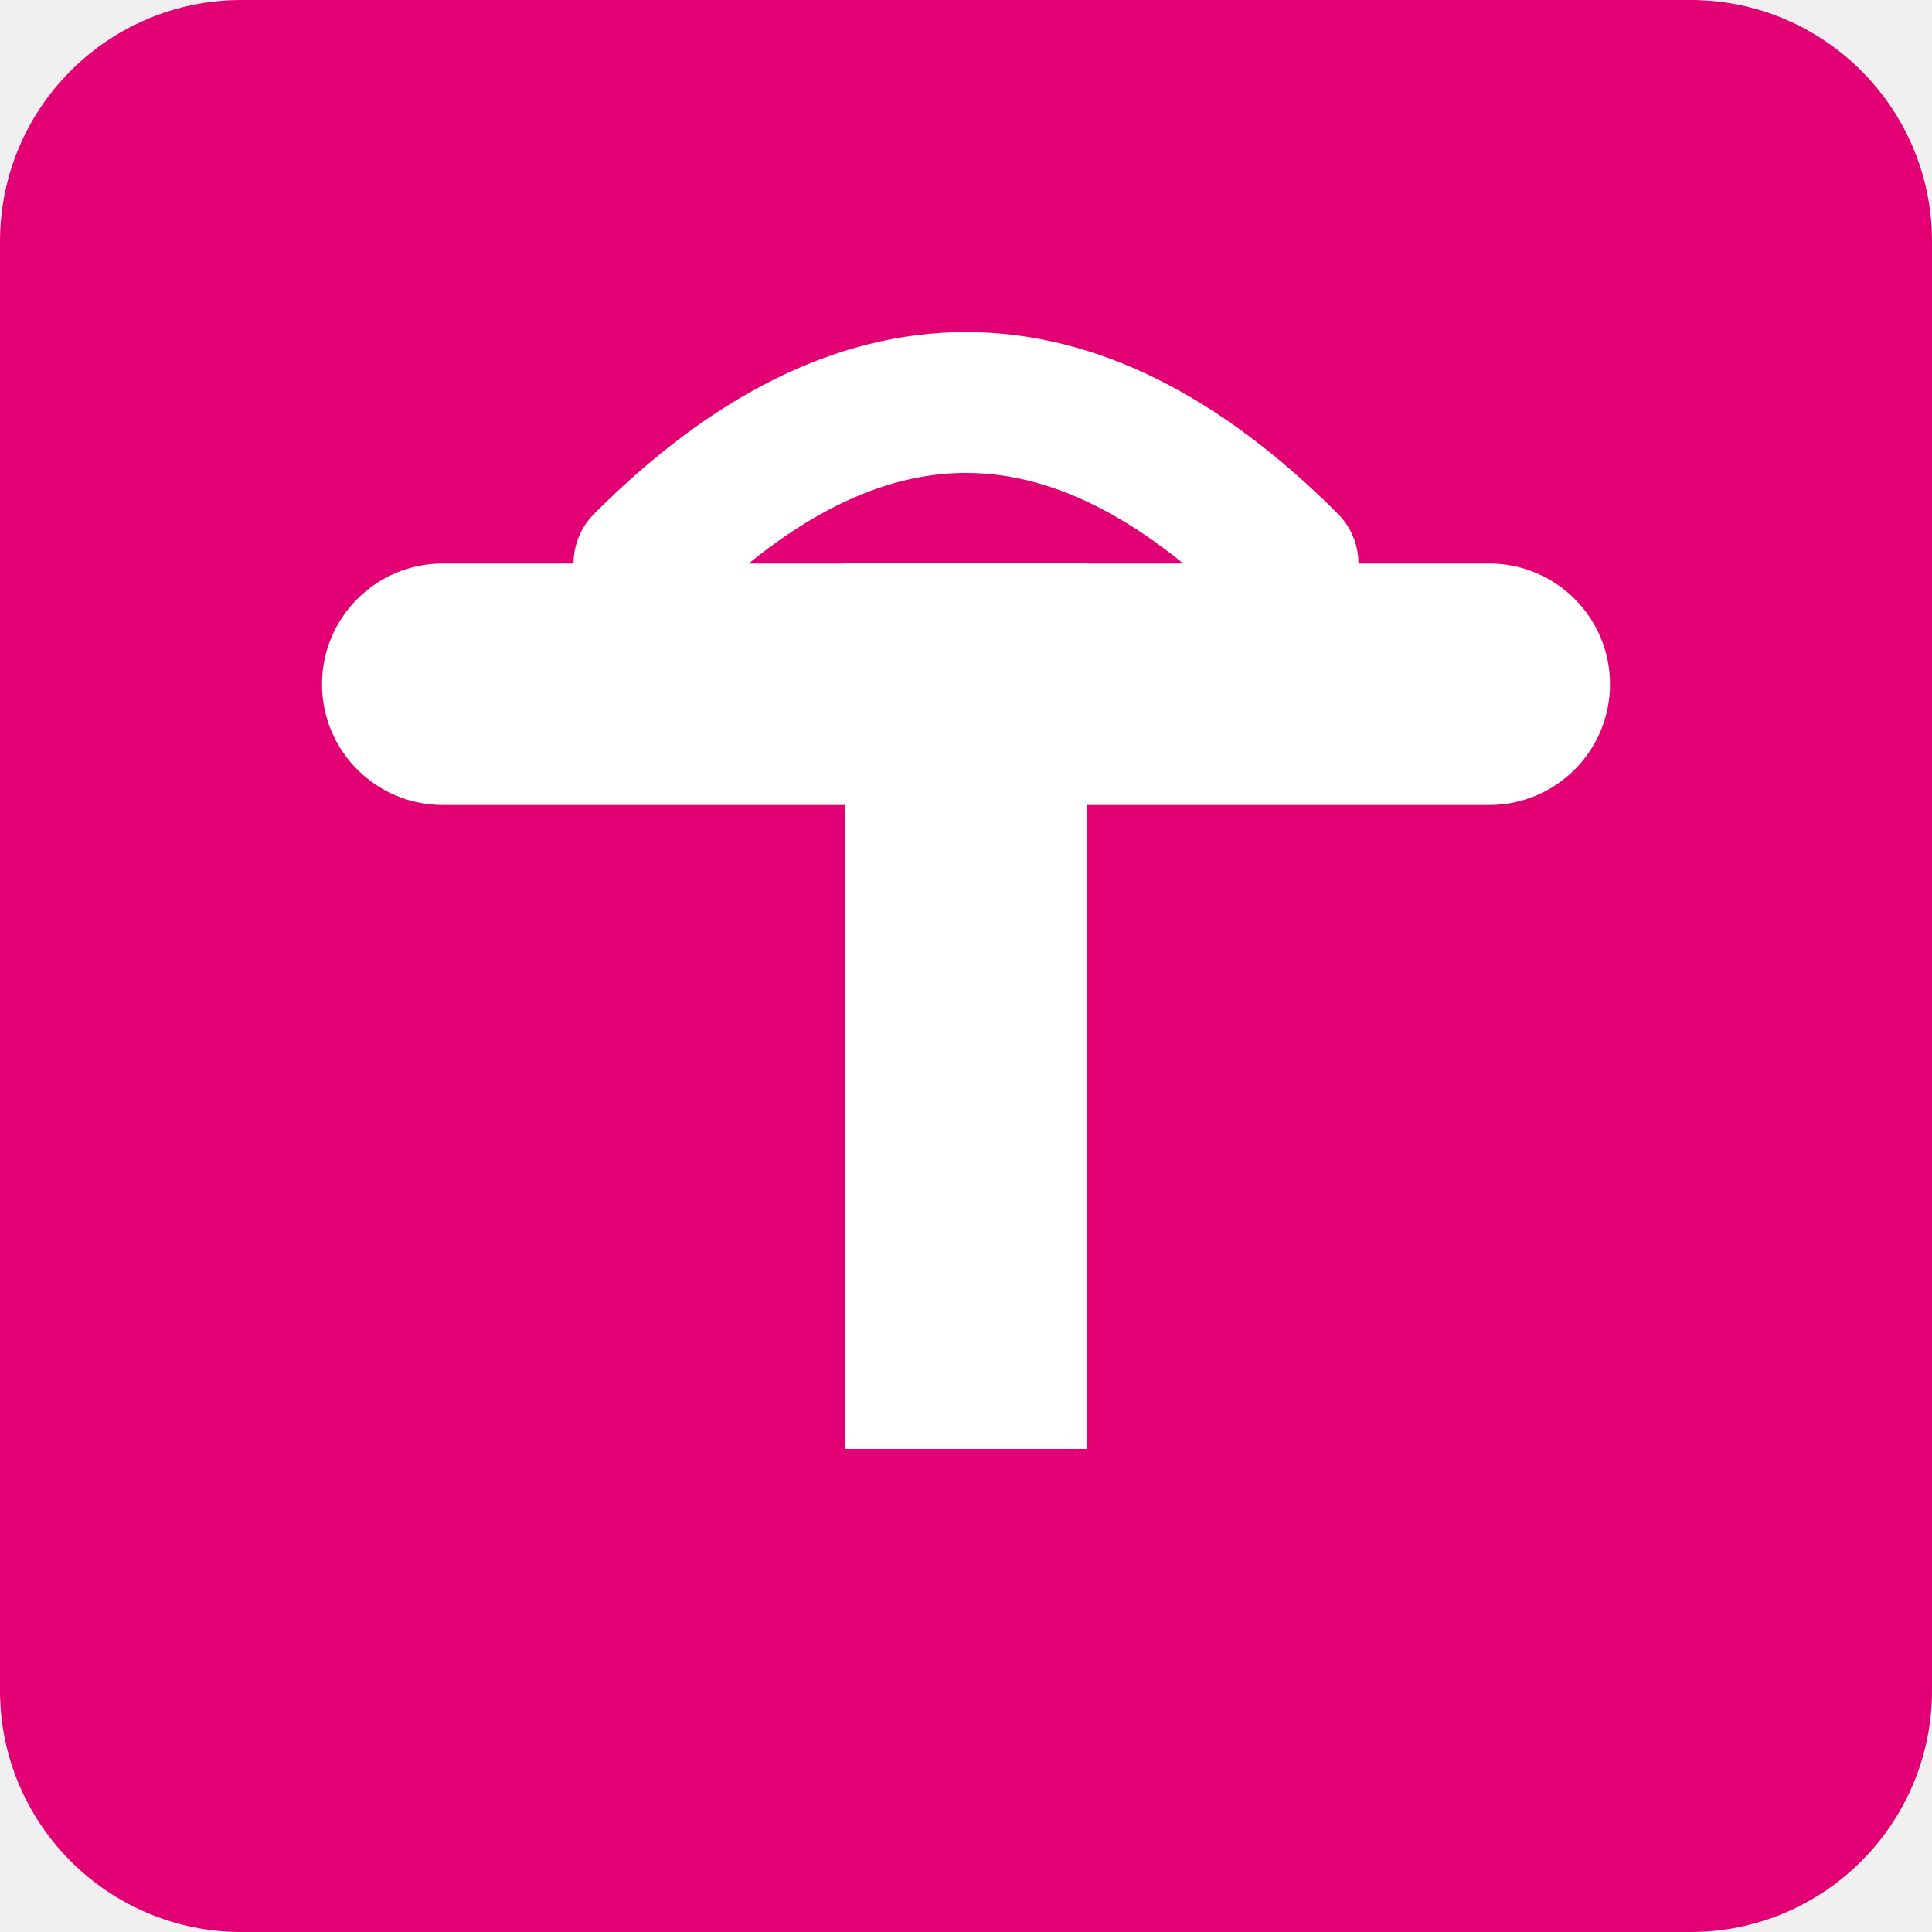
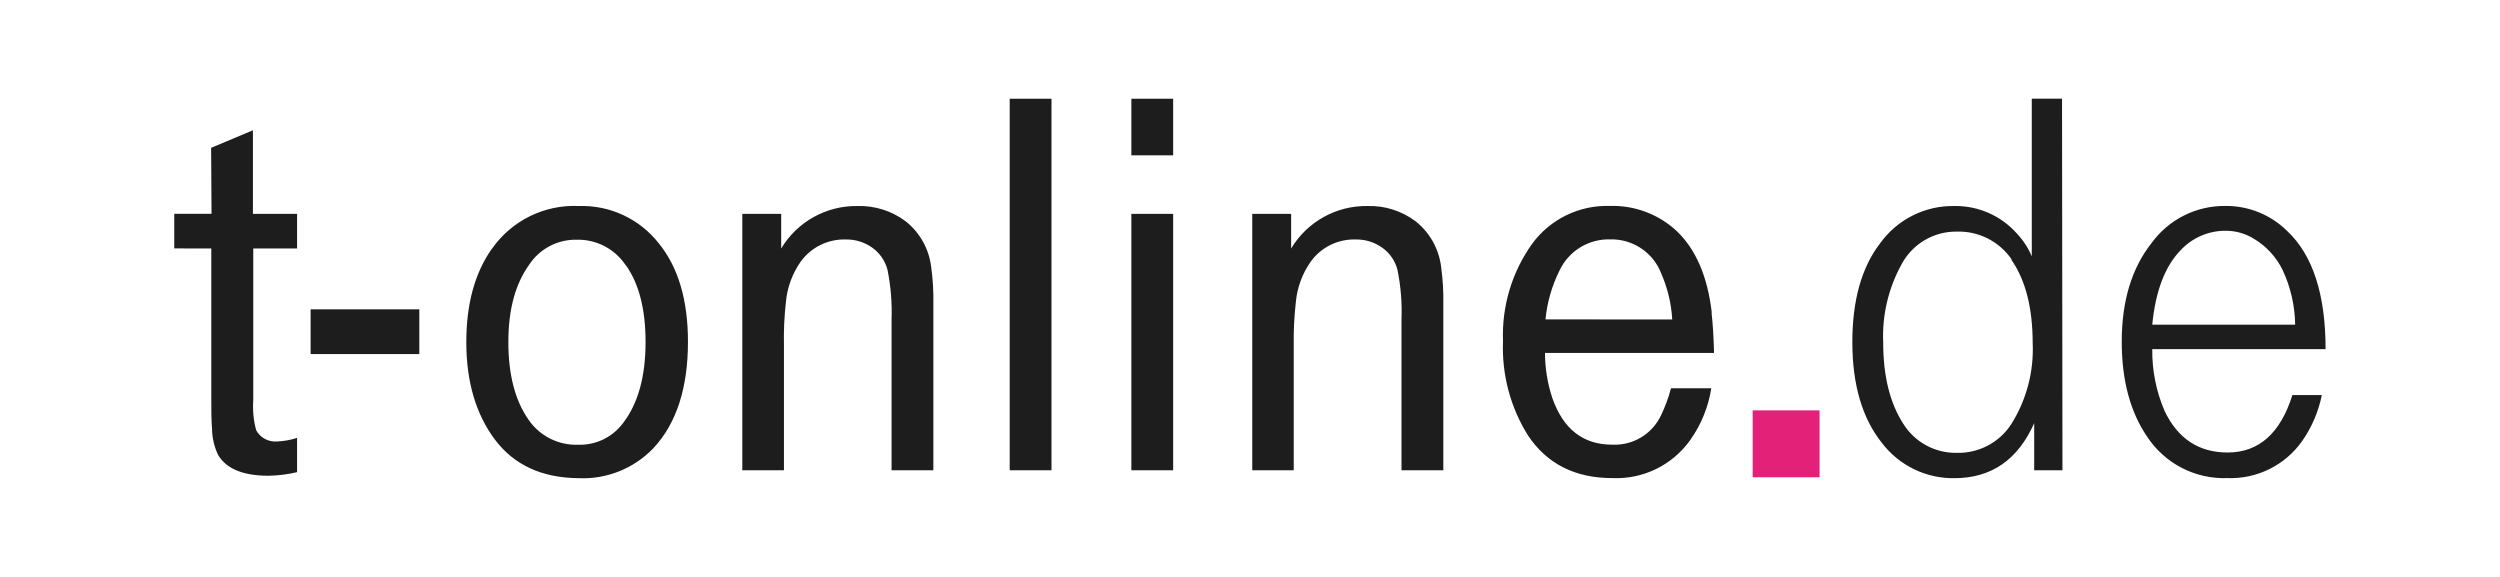
- <svg xmlns="http://www.w3.org/2000/svg" viewBox="0 0 48 48">
-   <rect width="48" height="48" rx="6" fill="#E20074" />
-   <rect x="8" y="14" width="32" height="6" rx="3" fill="white" />
-   <rect x="21" y="14" width="6" height="22" rx="0" fill="white" />
-   <path d="M16 14 Q24 6 32 14" fill="none" stroke="white" stroke-width="3.5" stroke-linecap="round" />
+ <svg xmlns="http://www.w3.org/2000/svg" viewBox="0 0 299 69">
+   <defs>
+     <style>.cls-1{fill:none;}.cls-2{fill:#fff;}.cls-3{clip-path:url(#clip-path);}.cls-4{fill:#1d1d1d;}.cls-5{fill:#e32178;}</style>
+     <clipPath id="clip-path">
+       <rect class="cls-1" x="10.19" y="9.93" width="278.62" height="49.13" />
+     </clipPath>
+   </defs>
+   <g id="Ebene_2" data-name="Ebene 2">
+     <rect class="cls-2" width="299" height="69" />
+   </g>
+   <g id="svg2">
+     <g id="g10">
+       <g id="g12">
+         <g class="cls-3">
+           <g id="g14">
+             <g id="g20">
+               <path id="path22" class="cls-4" d="M25.27,29.72V47.26c0,1.74,0,3.07.09,4a7.43,7.43,0,0,0,.75,3.2c1,1.62,3,2.44,6,2.44a16,16,0,0,0,3.42-.43v-4.1a8.91,8.91,0,0,1-2.38.43,2.61,2.61,0,0,1-2.51-1.34,10.77,10.77,0,0,1-.35-3.61V29.72h5.24V25.58H30.25v-10l-5,2.1.05,7.89H20.84v4.14ZM37.15,42.35h13V37h-13Zm21.68-12.6q-3.06,4.32-3.06,11.16,0,7.1,3.42,11.66t10,4.62a11.66,11.66,0,0,0,8.95-3.58q4.14-4.43,4.14-12.73,0-7.49-3.49-11.78a11.65,11.65,0,0,0-9.53-4.46,12,12,0,0,0-10.42,5.11m16,1.95c1.58,2.21,2.37,5.29,2.37,9.21q0,6.2-2.7,9.7a6.42,6.42,0,0,1-5.37,2.58,6.88,6.88,0,0,1-5.93-3c-1.6-2.28-2.41-5.37-2.41-9.28s.83-6.92,2.48-9.24a6.65,6.65,0,0,1,5.66-3,6.84,6.84,0,0,1,5.9,3.06M93.76,56.24V41.37A39.43,39.43,0,0,1,94,36.06a10,10,0,0,1,1.75-4.75,6.42,6.42,0,0,1,5.38-2.67,5.33,5.33,0,0,1,3.22,1,4.74,4.74,0,0,1,1.79,2.6,25.67,25.67,0,0,1,.49,6V56.24h5V36.42a28.52,28.52,0,0,0-.26-4.49,8.23,8.23,0,0,0-3.06-5.47,9.18,9.18,0,0,0-5.76-1.82,10.46,10.46,0,0,0-9.12,5.08V25.58H88.78V56.24Zm32-44.43h-5V56.24h5Zm14.55,0h-5v6.77h5Zm0,13.77h-5V56.24h5Zm14.42,30.66V41.37a41.18,41.18,0,0,1,.26-5.31,10,10,0,0,1,1.76-4.75,6.38,6.38,0,0,1,5.37-2.67,5.31,5.31,0,0,1,3.22,1,4.69,4.69,0,0,1,1.79,2.6,25.12,25.12,0,0,1,.49,6V56.24h5V36.42a28.52,28.52,0,0,0-.26-4.49,8.23,8.23,0,0,0-3.06-5.47,9.14,9.14,0,0,0-5.76-1.82,10.46,10.46,0,0,0-9.12,5.08V25.58h-4.65V56.24Zm50-18.84q-.75-6.48-4.2-9.77a11.24,11.24,0,0,0-8-3,11.08,11.08,0,0,0-9.28,4.52,18.77,18.77,0,0,0-3.49,11.66,19.75,19.75,0,0,0,3,11.29q3.42,5.09,10.09,5.08a10.84,10.84,0,0,0,9.31-4.56,14.58,14.58,0,0,0,2.51-6.18h-4.82a18.15,18.15,0,0,1-1.2,3.25,6.12,6.12,0,0,1-5.86,3.49q-5.17,0-7.13-5.57a17.34,17.34,0,0,1-.88-5.4h20.22c-.05-1.94-.15-3.54-.3-4.82m-19.86.81a16.69,16.69,0,0,1,1.67-5.83,6.49,6.49,0,0,1,6.05-3.74,6.37,6.37,0,0,1,6.15,4.14A16,16,0,0,1,200,38.21Zm61.78-26.4H243V30.66a9.13,9.13,0,0,0-1.79-2.74,9.78,9.78,0,0,0-7.43-3.28,10.71,10.71,0,0,0-8.92,4.46q-3.32,4.32-3.32,11.81,0,7.65,3.55,12.08a10.7,10.7,0,0,0,8.66,4.2q6.61,0,9.54-6.58v5.63h3.38Zm-6.08,19.24q2.56,3.64,2.57,10a16.81,16.81,0,0,1-2.57,9.7,7.53,7.53,0,0,1-6.51,3.42,7.37,7.37,0,0,1-6.38-3.45Q225.24,47,225.23,41a17.78,17.78,0,0,1,2.21-9.41A7.36,7.36,0,0,1,234,27.7a7.67,7.67,0,0,1,6.61,3.35m32.94-3.42a10.38,10.38,0,0,0-7.42-3,10.77,10.77,0,0,0-8.82,4.46q-3.55,4.51-3.55,11.78,0,6.93,3.06,11.39a11,11,0,0,0,9.57,4.92,10.47,10.47,0,0,0,8.92-4.39,14.63,14.63,0,0,0,2.38-5.54h-3.52q-2.15,6.87-7.75,6.87-5.18,0-7.55-5a18.21,18.21,0,0,1-1.46-7.36h20.73q0-9.82-4.59-14.13m-16.14,11.2q.58-6,3.38-8.89a7.29,7.29,0,0,1,5.34-2.34,6.4,6.4,0,0,1,3.51,1A8.9,8.9,0,0,1,273,32.29a15.89,15.89,0,0,1,1.5,6.54Z" />
+             </g>
+             <path id="path24" class="cls-5" d="M217.62,57.08h-8v-8h8Z" />
+           </g>
+         </g>
+       </g>
+     </g>
+   </g>
</svg>
